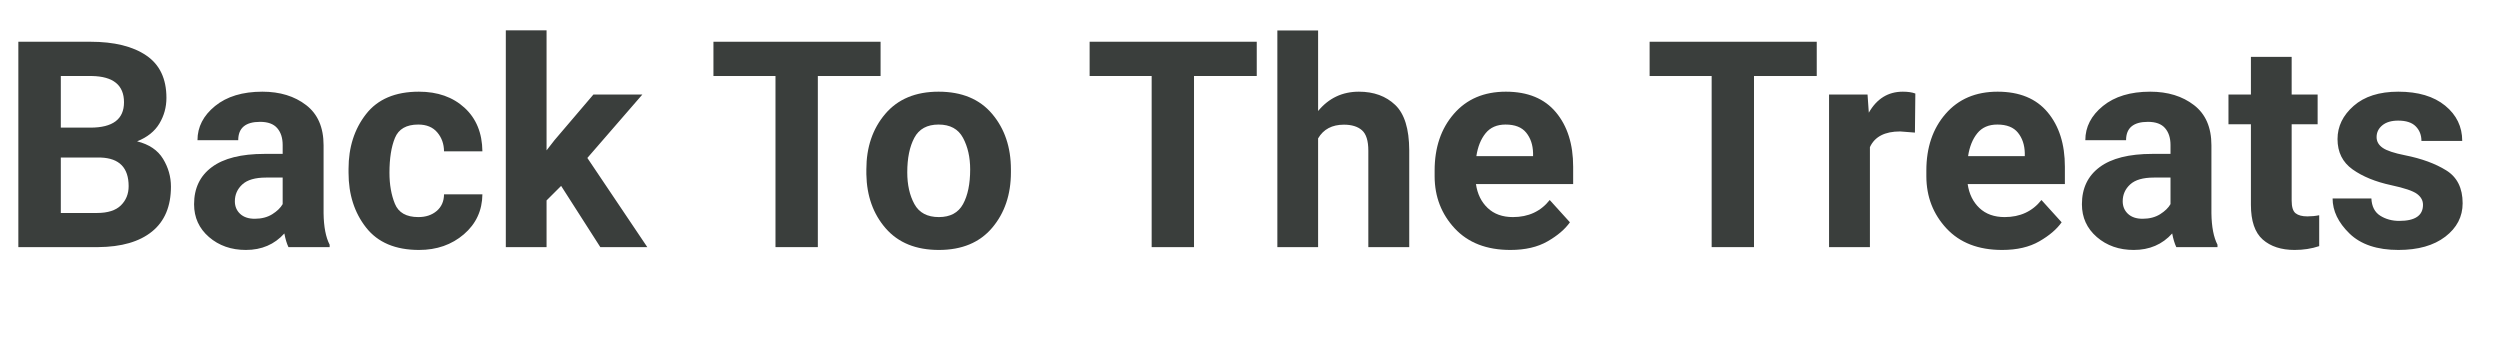
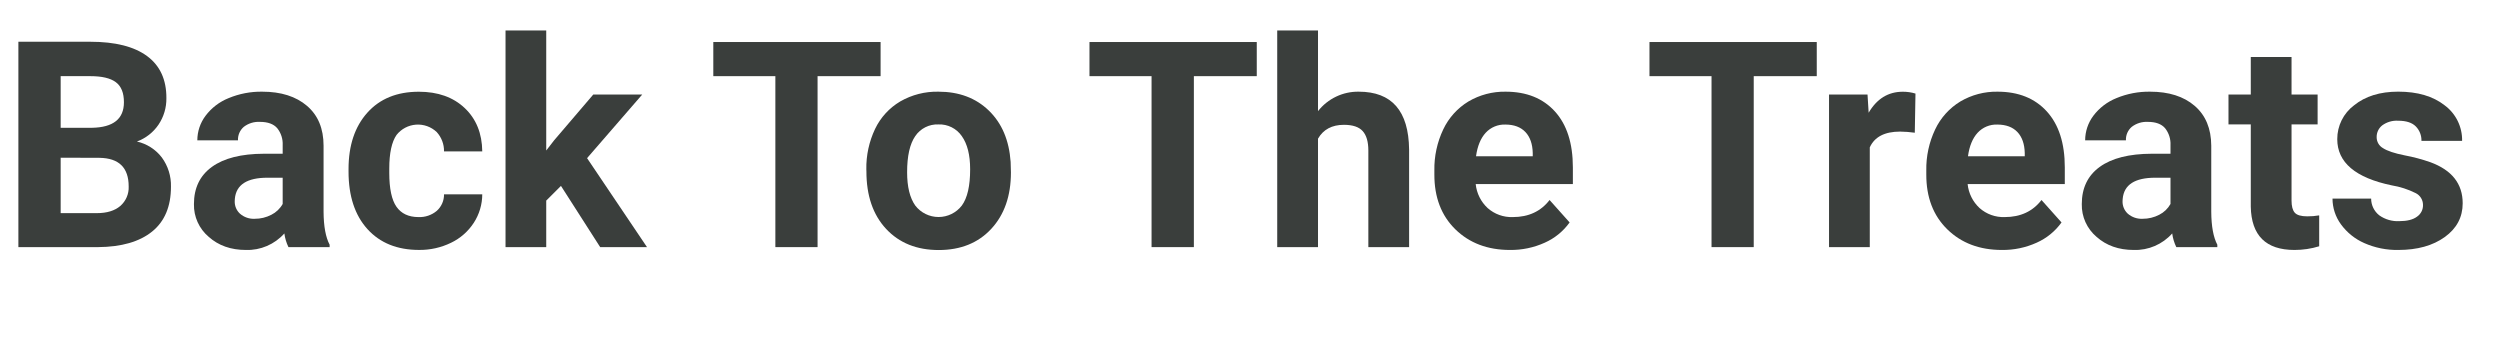
- <svg xmlns="http://www.w3.org/2000/svg" id="Layer_1" viewBox="0 0 951.97 131.6" width="951.97" height="131.6">
-   <defs>
-     <style>.cls-1{font-size:110px;fill:#3a3e3c;font-family:Roboto-Bold,Roboto;font-weight:700}.cls-2{letter-spacing:-.03em}.cls-3{letter-spacing:-.1em}.cls-4{letter-spacing:-.03em}.cls-5{letter-spacing:-.01em}</style>
-   </defs>
-   <text class="cls-1" transform="translate(0 94.1)">Back<tspan x="245.3" y="0" class="cls-2"> </tspan>
-     <tspan x="269.47" y="0" class="cls-3">T</tspan>
-     <tspan x="326.35" y="0">o</tspan>
-     <tspan x="388.54" y="0" class="cls-2"> </tspan>
-     <tspan x="412.71" y="0">The</tspan>
-     <tspan x="601.78" y="0" class="cls-2"> </tspan>
-     <tspan x="625.95" y="0" class="cls-4">T</tspan>
-     <tspan x="690.51" y="0" class="cls-5">r</tspan>
-     <tspan x="729.61" y="0">eats</tspan>
-   </text>
+ <svg xmlns="http://www.w3.org/2000/svg" viewBox="0 0 951.97 131.6">
+   <g fill="#3a3e3c">
+     <path d="m7 94.1v-78.2h27.4q14.2 0 21.6 5.45t7.36 16a17.64 17.64 0 0 1 -3 10.12 17.06 17.06 0 0 1 -8.22 6.42 16.57 16.57 0 0 1 9.48 6.07 18 18 0 0 1 3.48 11.15q0 11.28-7.2 17.08t-20.52 5.91zm16.1-45.44h11.9q12.19-.21 12.19-9.72c0-3.54-1-6.1-3.09-7.65s-5.29-2.29-9.72-2.29h-11.28zm0 11.39v21.11h13.8c3.79 0 6.76-.91 8.89-2.71a9.31 9.31 0 0 0 3.21-7.45q0-10.74-11.11-10.9z" />
+     <path d="m109.84 94.1a17 17 0 0 1 -1.56-5.21 18.79 18.79 0 0 1 -14.66 6.29q-8.55 0-14.15-5a15.86 15.86 0 0 1 -5.62-12.46q0-9.22 6.85-14.18t19.79-5h7.15v-3.27a9.57 9.57 0 0 0 -2.07-6.45q-2.07-2.41-6.57-2.41a9.23 9.23 0 0 0 -6.15 1.88 6.39 6.39 0 0 0 -2.23 5.15h-15.48a15.56 15.56 0 0 1 3.12-9.34 20.49 20.49 0 0 1 8.81-6.74 32 32 0 0 1 12.78-2.45q10.74 0 17.05 5.4t6.31 15.17v25.19q.06 8.28 2.31 12.52v.91zm-12.84-10.79a13.5 13.5 0 0 0 6.34-1.53 10.19 10.19 0 0 0 4.3-4.11v-10h-5.8q-11.66 0-12.41 8l-.05.92a6.2 6.2 0 0 0 2 4.78 7.93 7.93 0 0 0 5.62 1.94z" />
+     <path d="m159.31 82.66a10.21 10.21 0 0 0 7-2.36 8.28 8.28 0 0 0 2.77-6.3h14.56a20 20 0 0 1 -3.22 10.83 21.3 21.3 0 0 1 -8.68 7.62 27.14 27.14 0 0 1 -12.16 2.72q-12.47 0-19.66-7.93t-7.2-21.88v-1q0-13.44 7.14-21.43t19.61-8q10.91 0 17.48 6.21t6.69 16.51h-14.56a10.66 10.66 0 0 0 -2.79-7.37 10.39 10.39 0 0 0 -15.29 1.1q-2.77 4-2.77 12.83v1.61q0 9 2.74 12.91t8.34 3.93z" />
+     <path d="m213.61 70.79-5.61 5.59v17.72h-15.5v-82.5h15.5v45.71l3-3.87 14.91-17.44h18.64l-21 24.22 22.82 33.88h-17.83z" />
+     <path d="m335.32 29h-24v65.1h-16.07v-65.1h-23.63v-13h63.7z" />
+     <path d="m329.89 64.51a34.47 34.47 0 0 1 3.33-15.42 24.39 24.39 0 0 1 9.59-10.47 28 28 0 0 1 14.53-3.71q11.76 0 19.2 7.2t8.3 19.55l.11 4q0 13.38-7.47 21.46t-20 8.09q-12.57 0-20.07-8.06t-7.49-21.91zm15.53 1.1q0 8.28 3.11 12.67a11.19 11.19 0 0 0 17.72 0q3.18-4.33 3.17-13.85 0-8.13-3.17-12.59a10.3 10.3 0 0 0 -8.91-4.46 10.15 10.15 0 0 0 -8.81 4.43q-3.12 4.49-3.11 13.8z" />
+     <path d="m478.56 29h-23.95v65.1h-16.11v-65.1h-23.64v-13h63.7z" />
+     <path d="m501.88 42.32a19.36 19.36 0 0 1 15.52-7.41q18.9 0 19.17 22v37.19h-15.52v-36.79q0-5-2.15-7.39t-7.14-2.39q-6.83 0-9.88 5.27v41.3h-15.53v-82.5h15.53z" />
+     <path d="m575 95.18q-12.78 0-20.81-7.85t-8-20.89v-1.5a35 35 0 0 1 3.38-15.66 24.87 24.87 0 0 1 9.59-10.64 27 27 0 0 1 14.15-3.73q11.93 0 18.77 7.52t6.85 21.32v6.34h-37a14.42 14.42 0 0 0 4.54 9.13 13.69 13.69 0 0 0 9.59 3.44q9 0 14-6.5l7.63 8.54a23.23 23.23 0 0 1 -9.46 7.71 31.06 31.06 0 0 1 -13.23 2.77zm-1.77-47.75a9.71 9.71 0 0 0 -7.5 3.13q-2.87 3.12-3.68 8.95h21.6v-1.24q-.12-5.18-2.8-8t-7.59-2.84z" />
+     <path d="m691.8 29h-24v65.1h-16.07v-65.1h-23.63v-13h63.7z" />
+     <path d="m729.13 50.54a43.47 43.47 0 0 0 -5.59-.43q-8.81 0-11.55 6v38h-15.52v-58.11h14.66l.43 6.93q4.68-8 13-8a16.39 16.39 0 0 1 4.83.7z" />
+     <path d="m762.32 95.18q-12.78 0-20.81-7.85t-8-20.89v-1.5a35 35 0 0 1 3.38-15.66 24.87 24.87 0 0 1 9.59-10.64 27 27 0 0 1 14.15-3.73q11.92 0 18.77 7.52t6.85 21.32v6.34h-37a14.42 14.42 0 0 0 4.54 9.13 13.69 13.69 0 0 0 9.59 3.44q9 0 14-6.5l7.62 8.54a23.23 23.23 0 0 1 -9.46 7.71 31.06 31.06 0 0 1 -13.22 2.77zm-1.77-47.75a9.71 9.71 0 0 0 -7.5 3.13q-2.87 3.12-3.67 8.95h21.62v-1.24q-.12-5.18-2.8-8t-7.65-2.84z" />
+     <path d="m828.71 94.1a17 17 0 0 1 -1.56-5.21 18.79 18.79 0 0 1 -14.66 6.29q-8.55 0-14.16-5a15.88 15.88 0 0 1 -5.61-12.46q0-9.22 6.85-14.18t19.79-5h7.14v-3.27a9.62 9.62 0 0 0 -2.06-6.45q-2.07-2.41-6.53-2.41a9.23 9.23 0 0 0 -6.15 1.88 6.36 6.36 0 0 0 -2.23 5.15h-15.53a15.62 15.62 0 0 1 3.11-9.34 20.61 20.61 0 0 1 8.81-6.74 32.13 32.13 0 0 1 12.79-2.45q10.74 0 17 5.4t6.31 15.17v25.19q.06 8.28 2.31 12.52v.91zm-12.84-10.79a13.52 13.52 0 0 0 6.34-1.53 10.16 10.16 0 0 0 4.29-4.11v-10h-5.8q-11.66 0-12.4 8l-.06.92a6.23 6.23 0 0 0 2 4.78 8 8 0 0 0 5.63 1.94z" />
+     <path d="m872.59 21.7v14.3h9.93v11.37h-9.93v29q0 3.23 1.23 4.62c.83.93 2.4 1.39 4.73 1.39a24.93 24.93 0 0 0 4.57-.37v11.77a32 32 0 0 1 -9.4 1.4q-16.34 0-16.65-16.49v-31.32h-8.49v-11.37h8.49v-14.3z" />
+     <path d="m922.65 78a5 5 0 0 0 -2.82-4.48 31.82 31.82 0 0 0 -9.05-2.93q-20.78-4.31-20.78-17.59a16 16 0 0 1 6.42-12.91q6.42-5.19 16.79-5.19 11.06 0 17.69 5.21a16.42 16.42 0 0 1 6.64 13.54h-15.48a7.53 7.53 0 0 0 -2.15-5.51c-1.44-1.45-3.67-2.17-6.72-2.17a9.32 9.32 0 0 0 -6.07 1.77 5.58 5.58 0 0 0 -2.12 4.52 4.76 4.76 0 0 0 2.44 4.16q2.45 1.59 8.24 2.74a66.88 66.88 0 0 1 9.78 2.61q12.3 4.51 12.3 15.63 0 7.95-6.82 12.86t-17.64 4.92a30.68 30.68 0 0 1 -13-2.61 21.83 21.83 0 0 1 -8.89-7.14 16.62 16.62 0 0 1 -3.22-9.81h14.71a8.11 8.11 0 0 0 3.1 6.38 12.11 12.11 0 0 0 7.62 2.21q4.46 0 6.74-1.7a5.23 5.23 0 0 0 2.29-4.51z" />
+   </g>
</svg>
